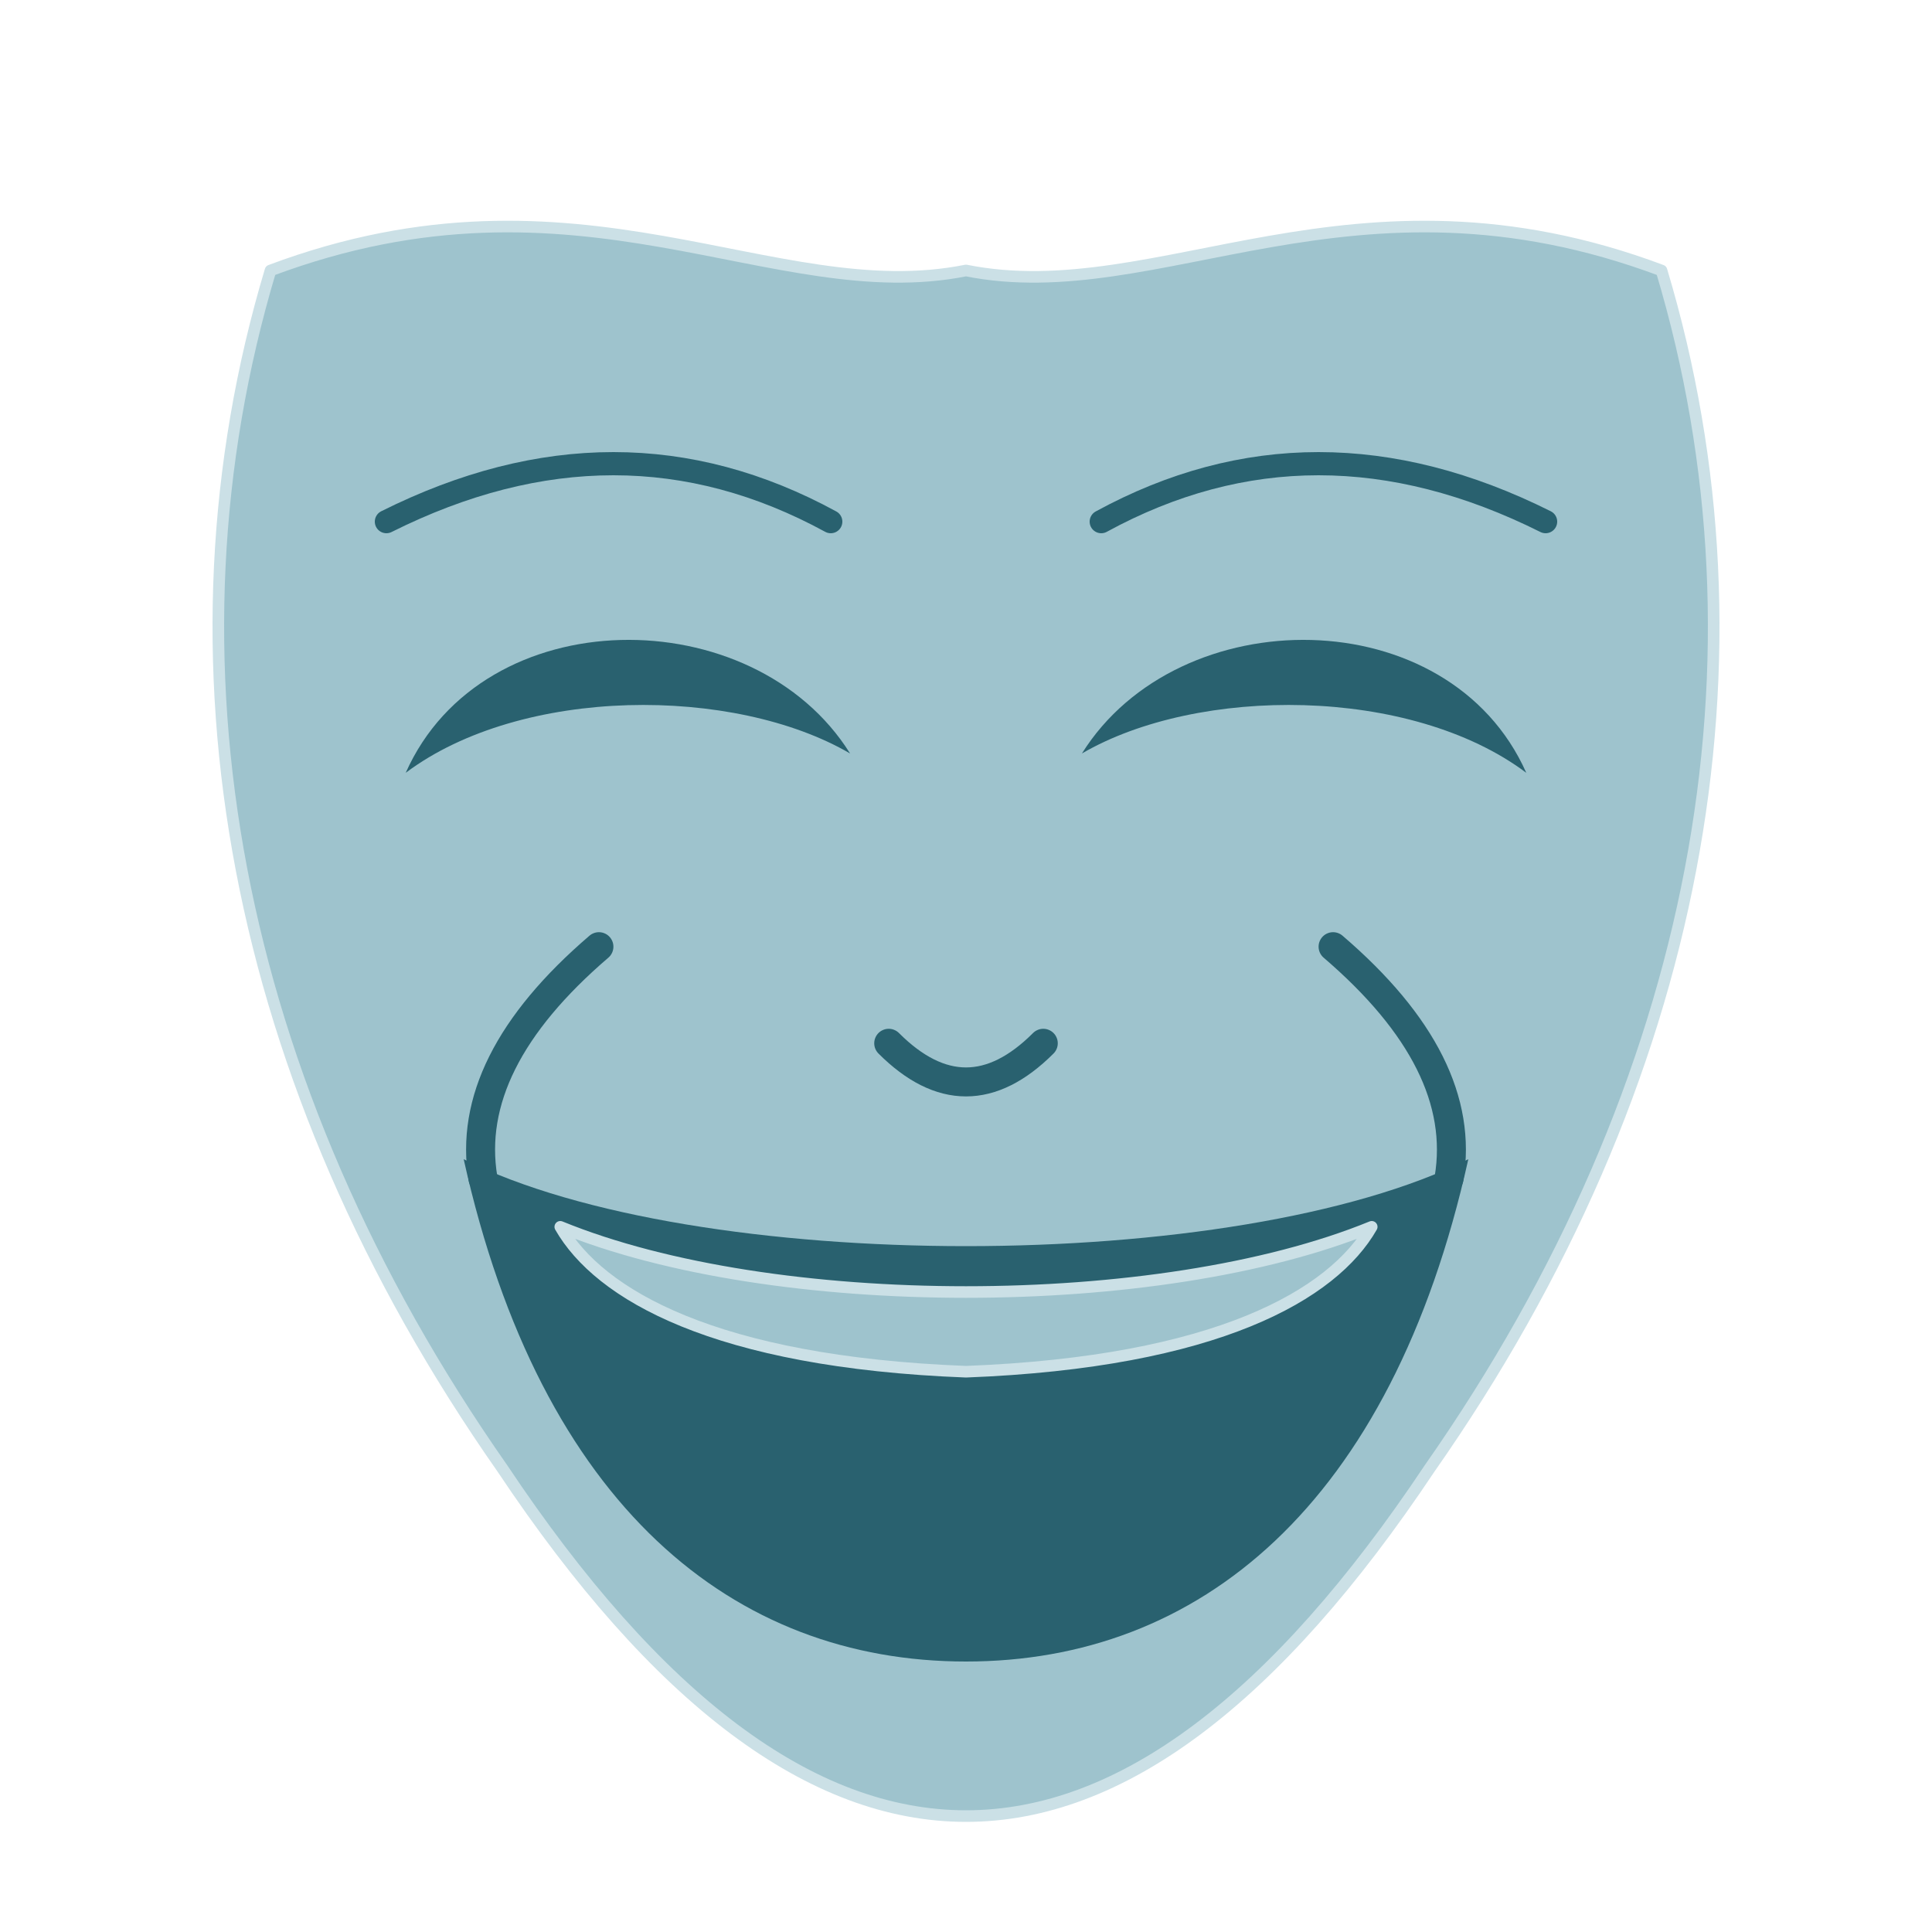
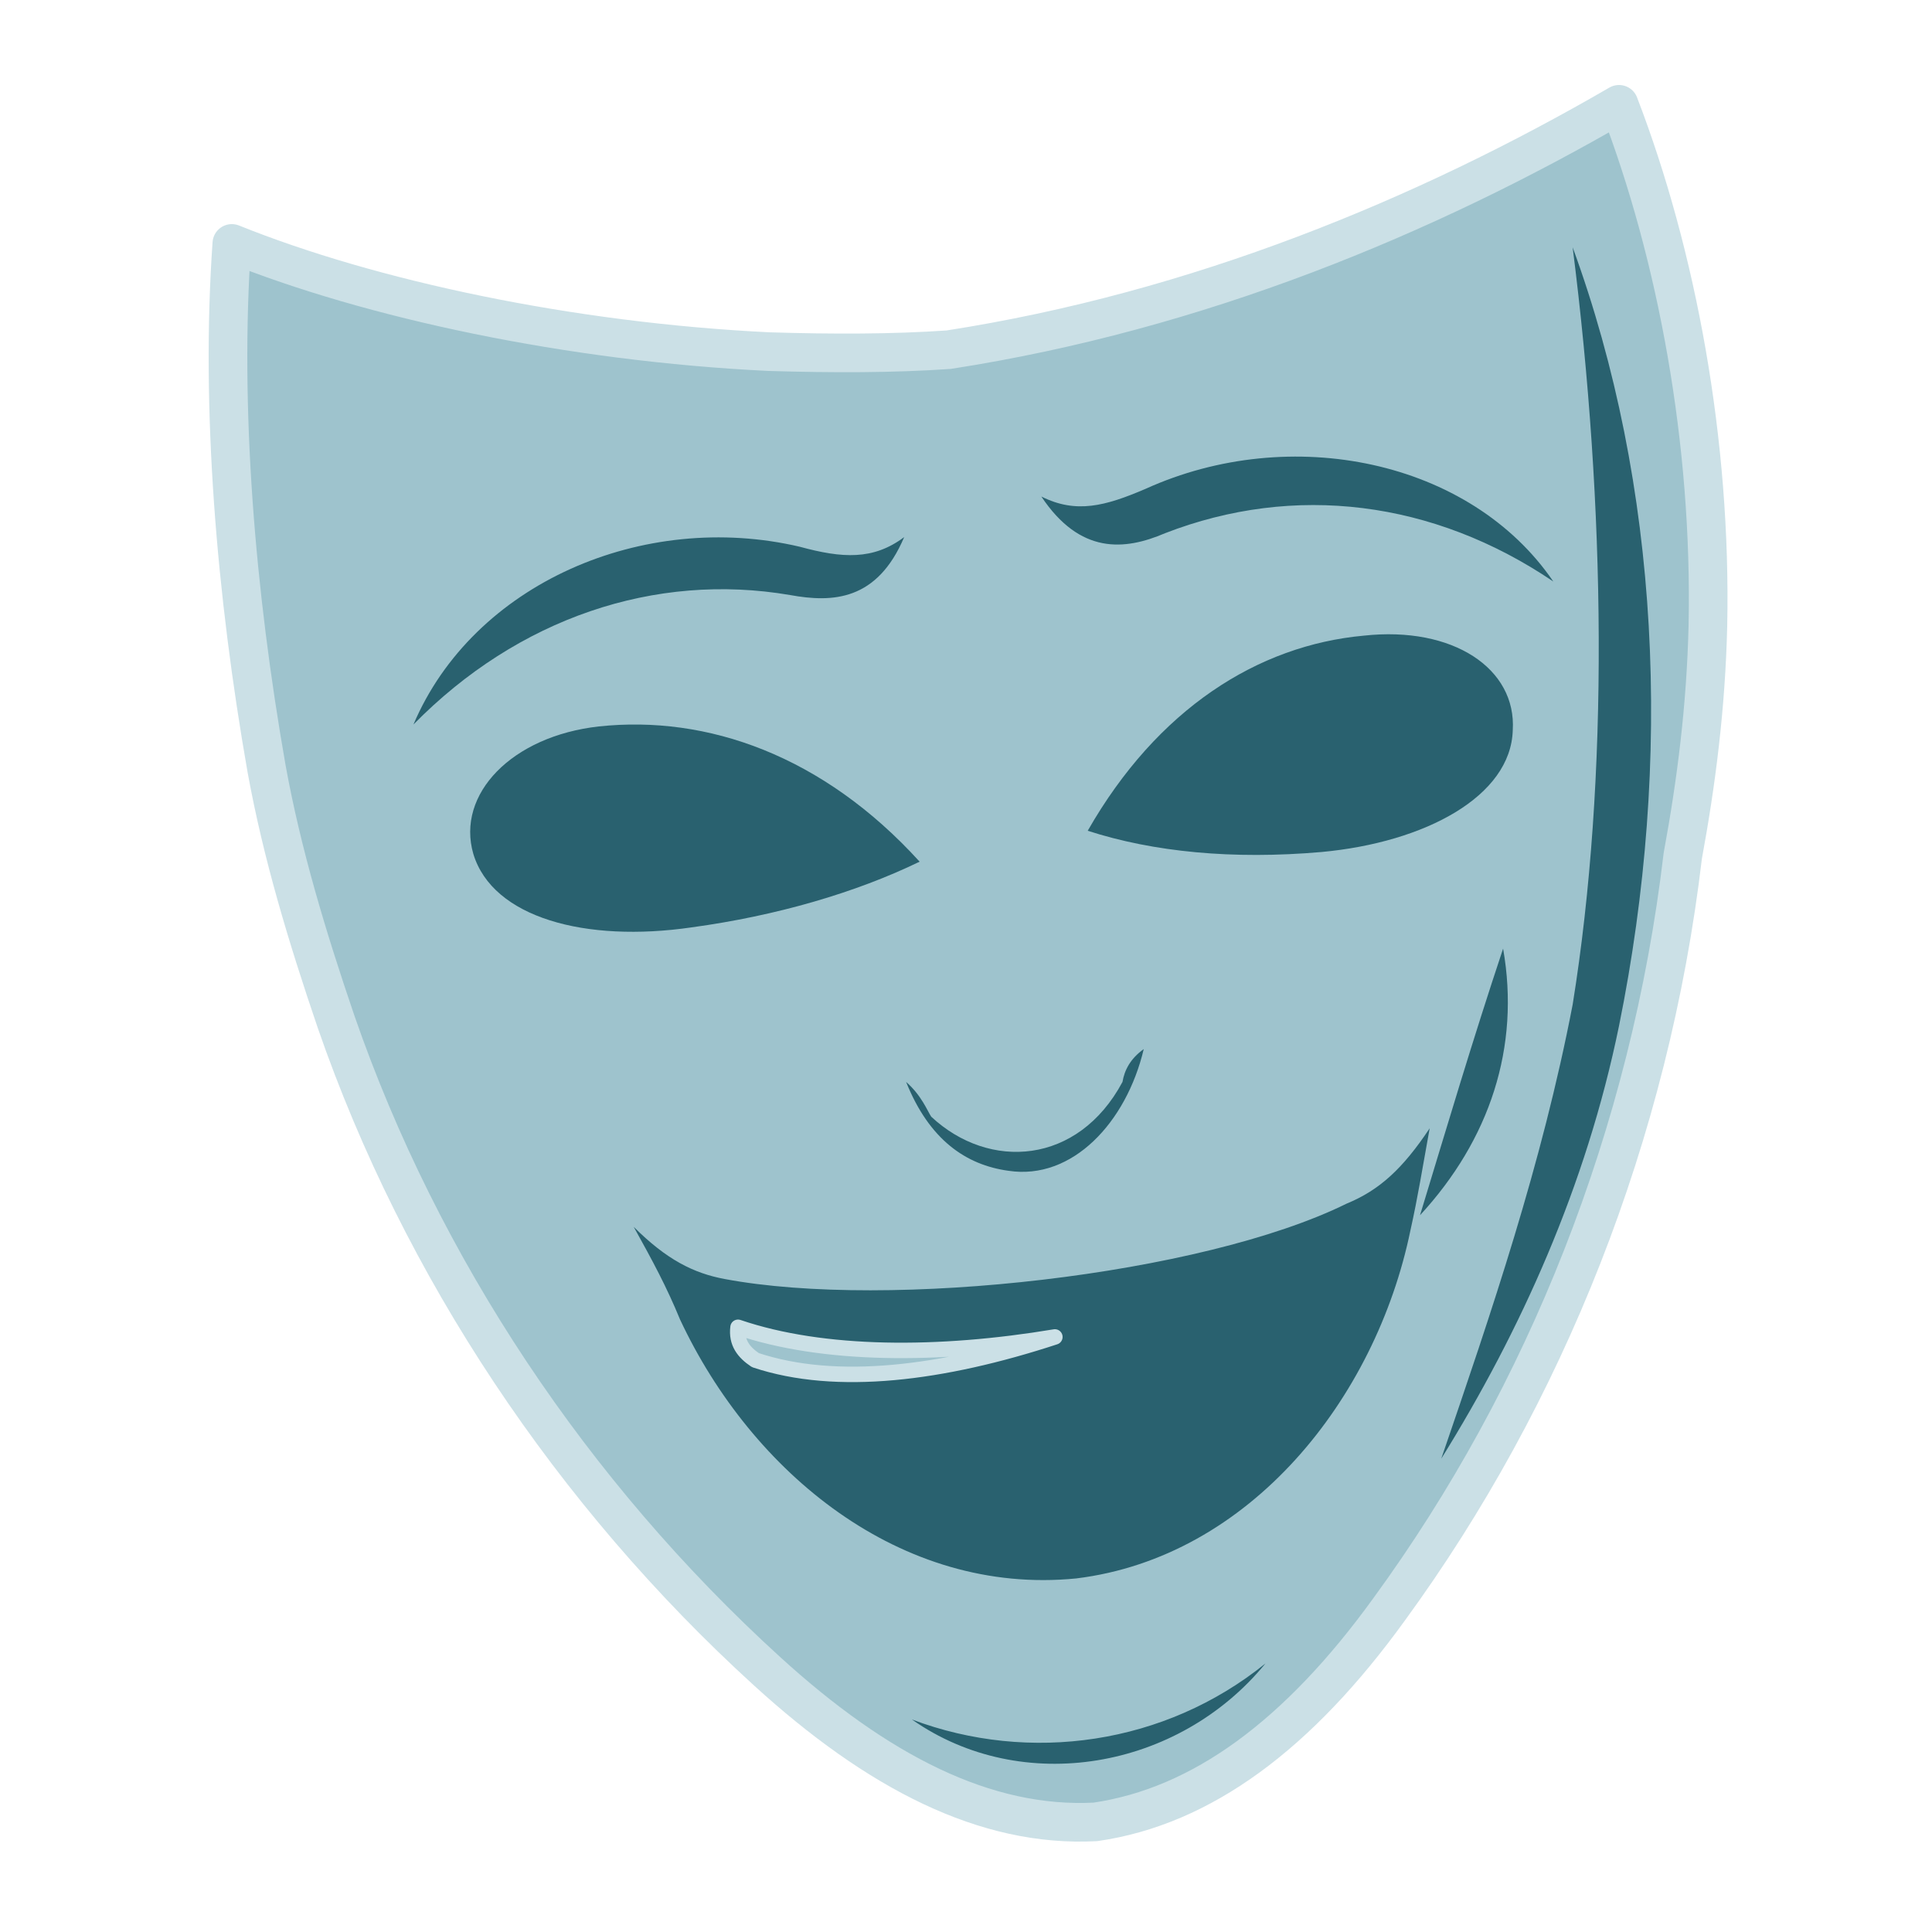
<svg xmlns="http://www.w3.org/2000/svg" viewBox="0 0 100 100">
  <style>
    /* How the picture looks on a card, for viewing this file on its own.
       On a card, each shape is painted from the card's own color instead. */
    svg { background: #29616f; }
    path { fill: #9ec3cd; stroke: #cbe0e6; stroke-linecap: round; stroke-linejoin: round; }
    path:not([stroke-width]) { stroke-width: 0.6; }
    .dark { fill: #29616f; stroke: none; }
    .line { fill: none; stroke: #9ec3cd; }
    .line:not([stroke-width]) { stroke-width: 1.5; }
    .dark.line { stroke: #29616f; }
  </style>
-   <path class="light" d="M14 14C30 8 40 16 50 14C60 16 70 8 86 14C92 34 88 56 74 76C66 88 58 94 50 94C42 94 34 88 26 76C12 56 8 34 14 14Z" />
-   <path class="dark" d="M21 40C25 31 39 31 44 39C38 35.5 27 35.5 21 40Z" />
-   <path class="dark" d="M79 40C75 31 61 31 56 39C62 35.5 73 35.5 79 40Z" />
-   <path class="dark line" stroke-width="1.2" d="M20 27Q32 21 43 27" />
-   <path class="dark line" stroke-width="1.2" d="M80 27Q68 21 57 27" />
-   <path class="dark line" d="M46 54Q50 58 54 54" />
-   <path class="dark line" d="M31 49Q24 55 25 61" />
-   <path class="dark line" d="M69 49Q76 55 75 61" />
-   <path class="dark" d="M24 60C36 66 64 66 76 60C72 78 62 86 50 86C38 86 28 78 24 60Z" />
-   <path class="light" d="M29 63.5C40 68 60 68 71 63.5C69 67 63 70.5 50 71C37 70.5 31 67 29 63.5Z" />
+   <path class="light" stroke-width="2" d="M12 12.6C19.2 15.5 29.5 17.7 39.8 18.2C43.1 18.3 46.2 18.3 49.1 18.1C62 16.1 73.8 11.2 83.8 5.4C86.8 13.2 88.6 22.9 88.4 32.4C88.3 36.6 87.8 40.5 87.1 44.3C85.4 58.7 80 72.2 71.9 83.3C67.2 89.8 62.2 93.5 56.7 94.3C51 94.6 45.4 91.7 39.7 86.5C29.6 77.3 21.8 65.6 17.4 52.9C15.9 48.5 14.6 44.2 13.8 39.8C12.2 30.7 11.4 21.1 12 12.6Z" />
+   <path class="dark" d="M21.4 37.5C24.5 30.2 33.3 26.4 41.4 28.3C43.6 28.9 45.2 29 46.8 27.8C45.4 31.1 43.1 31.2 40.9 30.8C33.9 29.6 26.8 32 21.4 37.5Z" />
+   <path class="dark" d="M80.4 30.1C76.1 23.8 66.8 21.9 59.3 25.3C57.2 26.2 55.7 26.6 53.9 25.7C55.9 28.7 58.2 28.5 60.3 27.6C67 25 74.2 25.9 80.4 30.1Z" />
+   <path class="dark" d="M47.6 44.6C42.6 39.1 36.6 37 31 37.6C26.5 38.1 23.6 41.1 24.5 44.2C25.5 47.5 30.3 48.8 35.8 48C40.2 47.4 44.3 46.2 47.6 44.6Z" />
+   <path class="dark" d="M56.3 43C59.9 36.7 65.1 33.4 70.6 32.9C75.2 32.4 78.5 34.6 78.3 37.8C78.2 41.2 73.8 43.6 68.4 44.1C63.8 44.5 59.7 44.1 56.3 43Z" />
+   <path class="dark" d="M46.9 56C47.7 56.7 48 57.5 48.2 57.8C51.2 60.6 55.8 60.3 58.1 56C58.2 55.4 58.5 54.8 59.2 54.3C58.3 58.1 55.5 61.1 52.2 60.6C50 60.3 48.1 59 46.9 56Z" />
+   <path class="dark" d="M32.8 63.5C34.5 65.2 35.9 65.9 37.5 66.2C46 67.8 62.2 66 69.7 62.3C71.4 61.6 72.6 60.5 74 58.4C73.6 60.6 73.4 61.9 73 63.7C71.2 72.4 64.7 80.6 55.7 81.7C46.6 82.6 38.9 76.2 35.2 68.3C34.5 66.6 33.8 65.3 32.8 63.5Z" />
+   <path class="light" stroke-width="0.8" d="M38.2 68.7C42.6 70.2 48.6 70.2 54.6 69.2C48.8 71.1 43.3 71.8 39.1 70.4C38.5 70 38.1 69.5 38.2 68.7Z" />
+   <path class="dark" d="M81.4 12.8C85.9 25.1 86.6 39.3 83.8 53.1C82.1 61.4 78.7 68.9 74.6 75.5C77.2 67.9 79.8 60.3 81.4 52C83.3 40.2 83.1 26.2 81.4 12.8Z" />
+   <path class="dark" d="M77.8 49.1C78.7 54.2 77.1 59 73.5 62.9C74.9 58.3 76.2 53.9 77.8 49.1Z" />
+   <path class="dark" d="M47.2 89C53.3 91.3 60.3 90.3 65.5 86.1C61 91.6 52.9 93 47.2 89Z" />
</svg>
